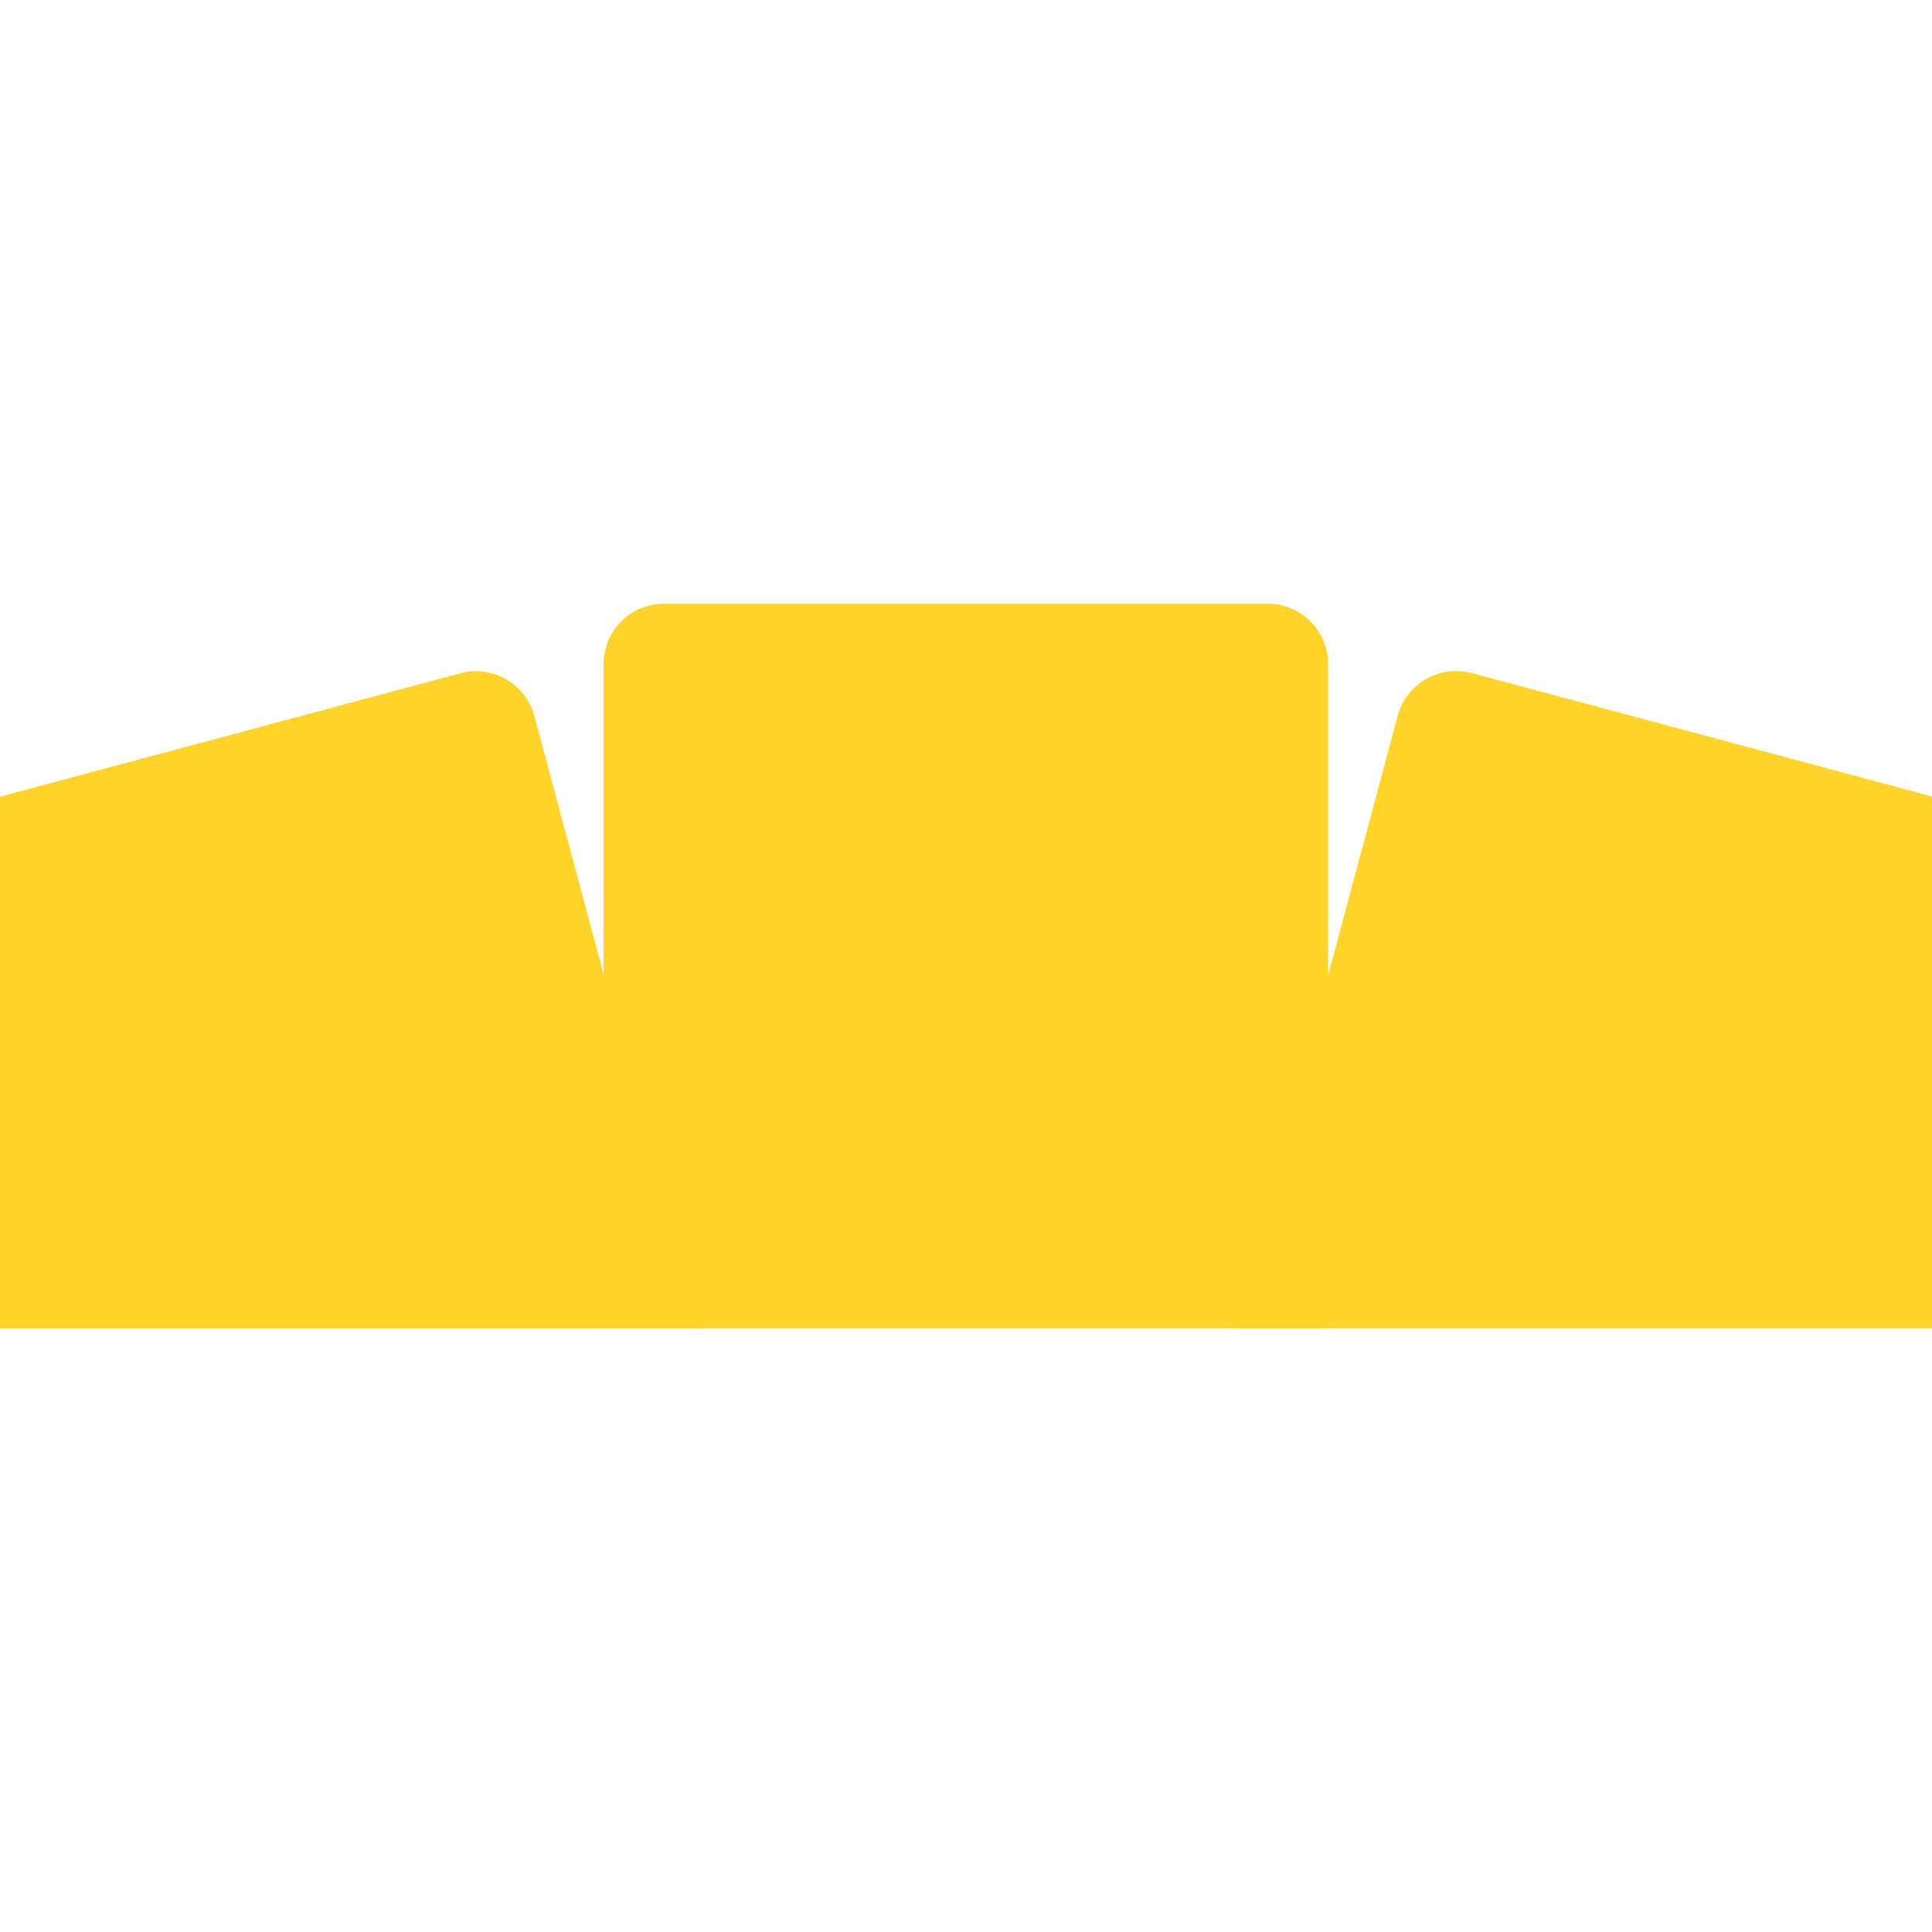
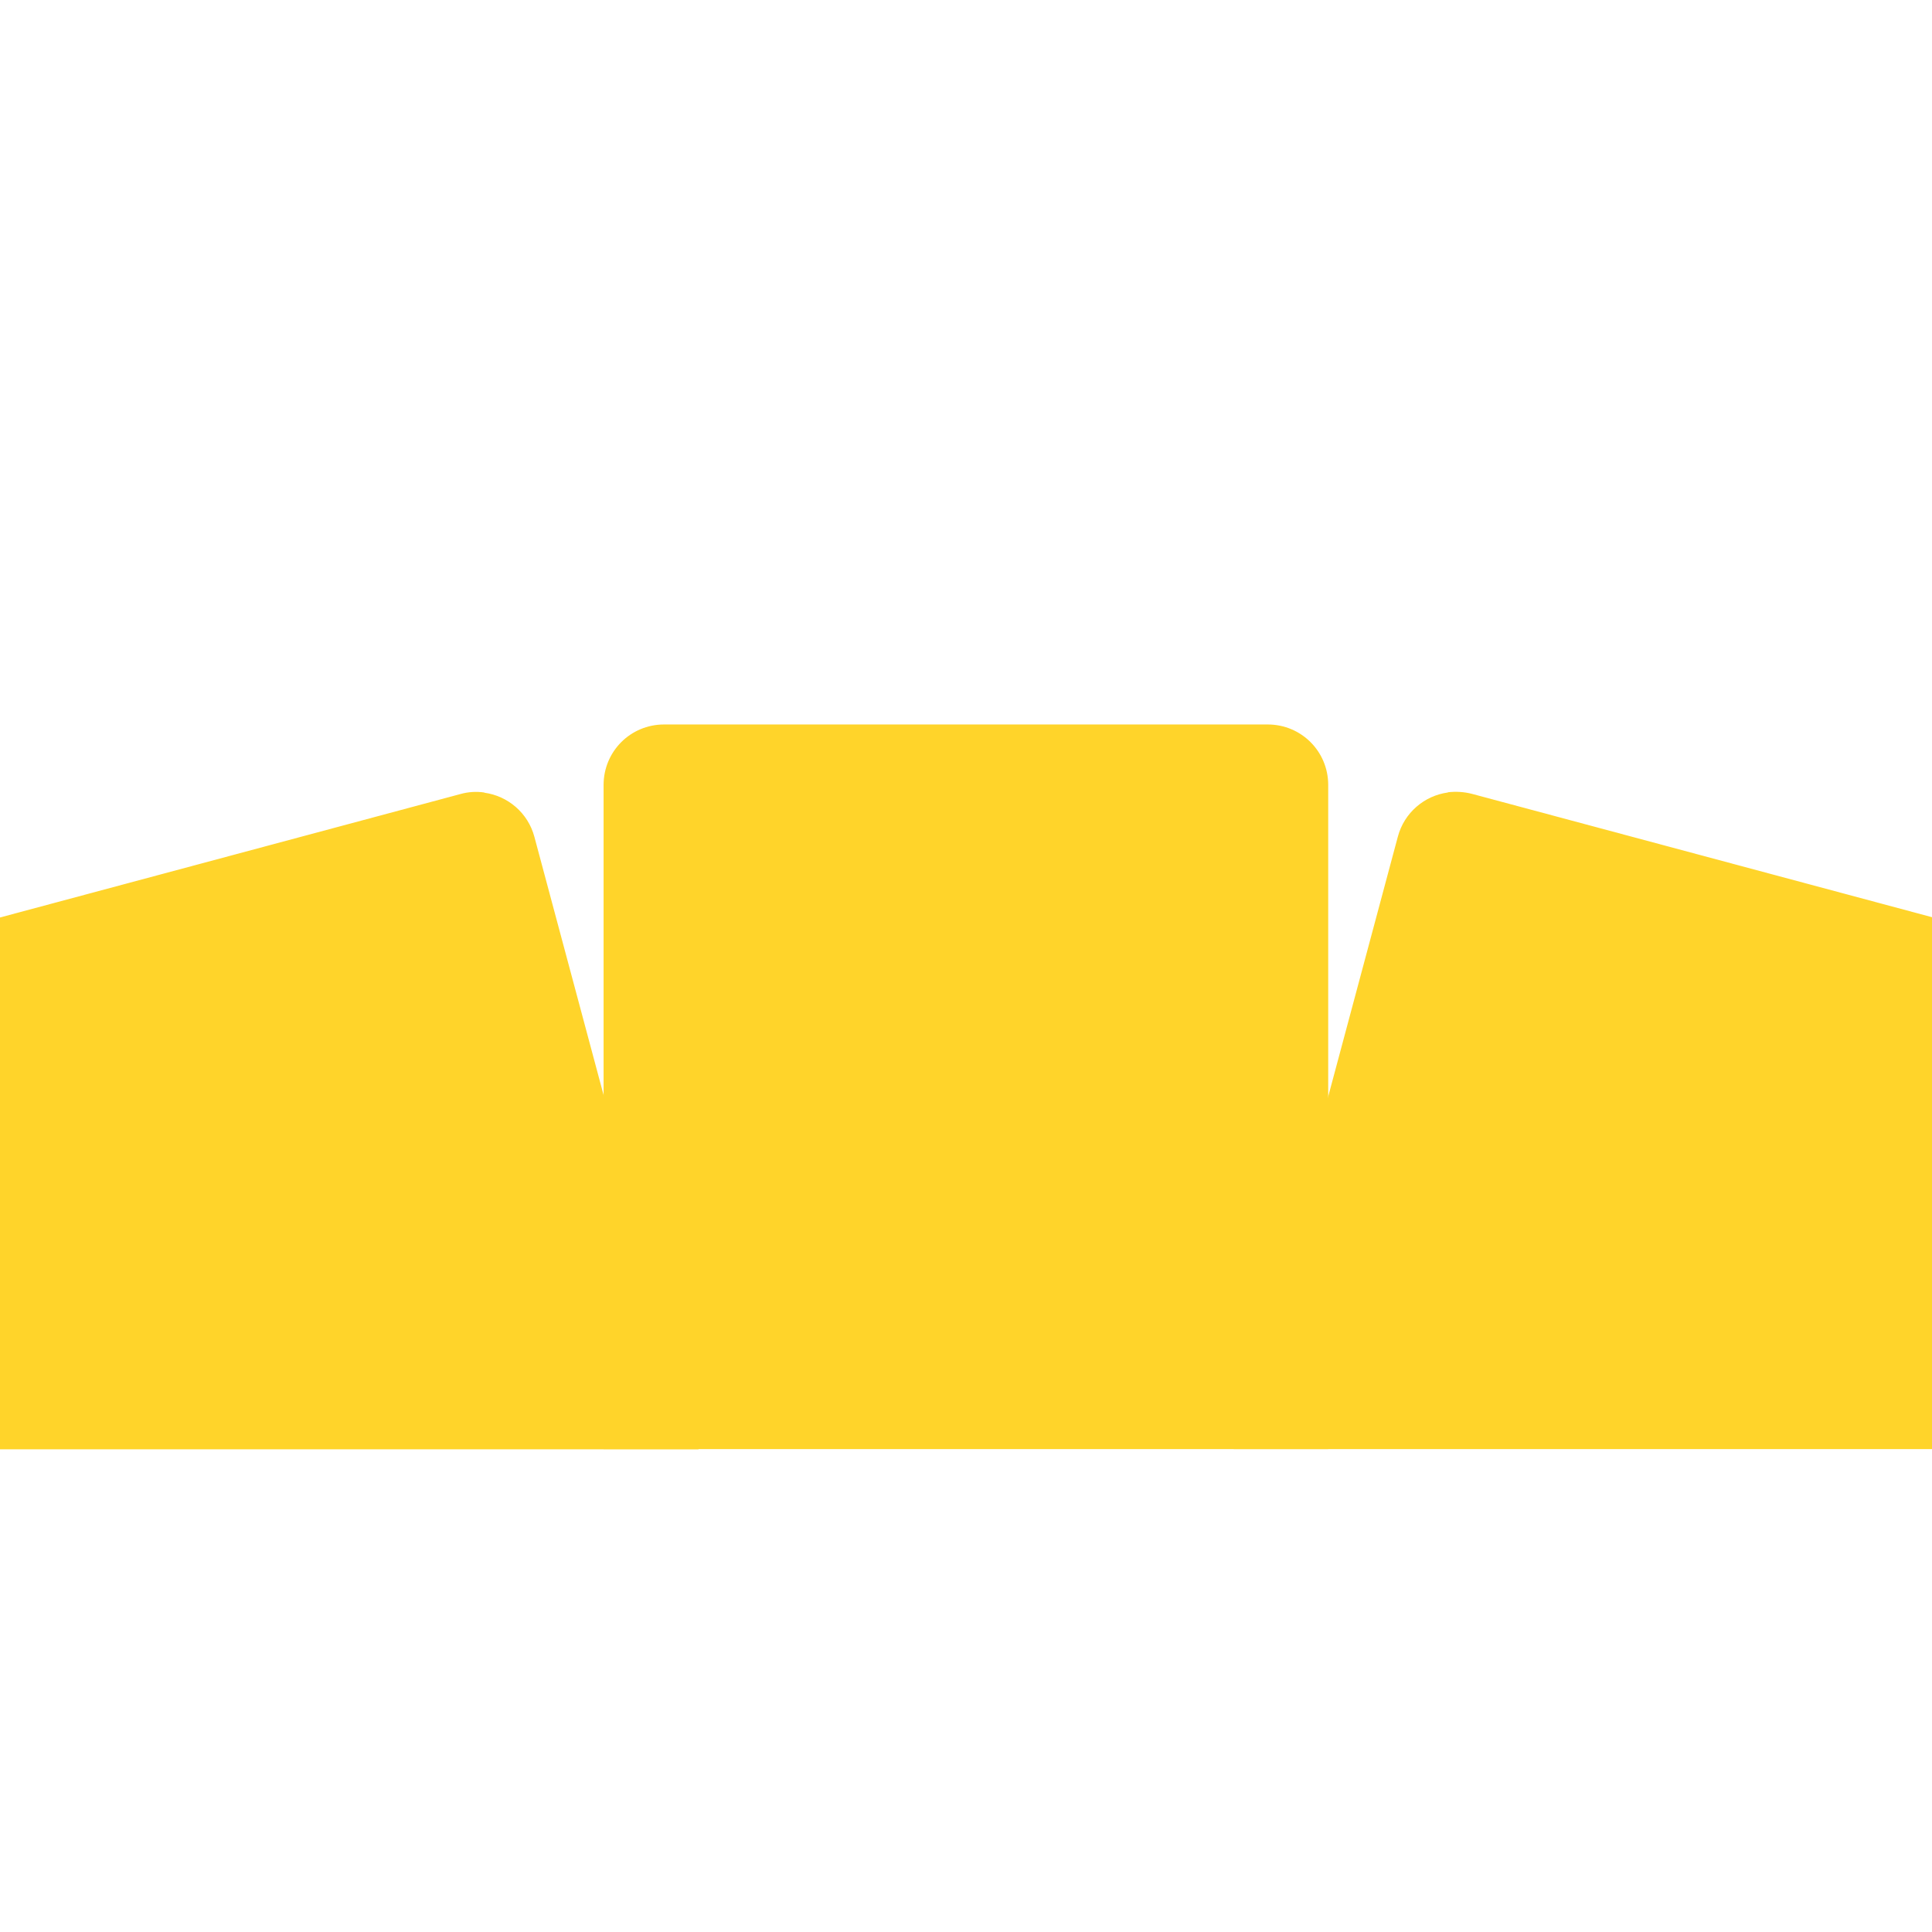
- <svg xmlns="http://www.w3.org/2000/svg" width="32" height="32" viewBox="0 0 8.467 8.467" version="1.1" id="svg8">
+ <svg xmlns="http://www.w3.org/2000/svg" width="16" height="16" viewBox="0 0 4.233 4.233" version="1.1" id="svg8">
  <defs id="defs2" />
-   <g id="layer1" transform="translate(0,-288.5333)">
-     <g id="g4539" transform="translate(0.114205,0.5290234)">
+   <g id="layer1" transform="translate(0,-292.7667)">
+     <g id="g4539" transform="matrix(0.5000441,0,0,0.5000441,0.05685087,149.0162)">
      <path id="rect1420" d="m 2.008,290.948 c -0.034,-0.005 -0.07,-0.003 -0.105,0.007 l -2.555,0.685 c -0.142,0.038 -0.225,0.183 -0.187,0.325 l 0.499,1.861 H 2.947 l -0.719,-2.683 c -0.028,-0.106 -0.117,-0.18 -0.219,-0.194 z" style="opacity:1;fill:#ffd42a;fill-opacity:1;stroke:none;stroke-width:0.794;stroke-linecap:round;stroke-linejoin:bevel;stroke-miterlimit:4;stroke-dasharray:none;stroke-dashoffset:0;stroke-opacity:1" />
      <path id="rect4521" d="m 6.23,290.948 c -0.102,0.014 -0.191,0.088 -0.219,0.194 l -0.719,2.683 h 3.287 l 0.499,-1.861 c 0.038,-0.142 -0.045,-0.287 -0.187,-0.325 l -2.555,-0.685 c -0.035,-0.009 -0.071,-0.011 -0.105,-0.007 z" style="opacity:1;fill:#ffd42a;fill-opacity:1;stroke:none;stroke-width:0.794;stroke-linecap:round;stroke-linejoin:bevel;stroke-miterlimit:4;stroke-dasharray:none;stroke-dashoffset:0;stroke-opacity:1" />
      <path id="rect4519" d="m 2.796,290.65 c -0.147,0 -0.265,0.118 -0.265,0.265 v 2.91 h 3.175 v -2.91 c 0,-0.147 -0.118,-0.265 -0.265,-0.265 z" style="opacity:1;fill:#ffd42a;fill-opacity:1;stroke:none;stroke-width:0.265;stroke-linecap:round;stroke-linejoin:bevel;stroke-miterlimit:4;stroke-dasharray:none;stroke-dashoffset:0;stroke-opacity:1" />
    </g>
  </g>
</svg>
